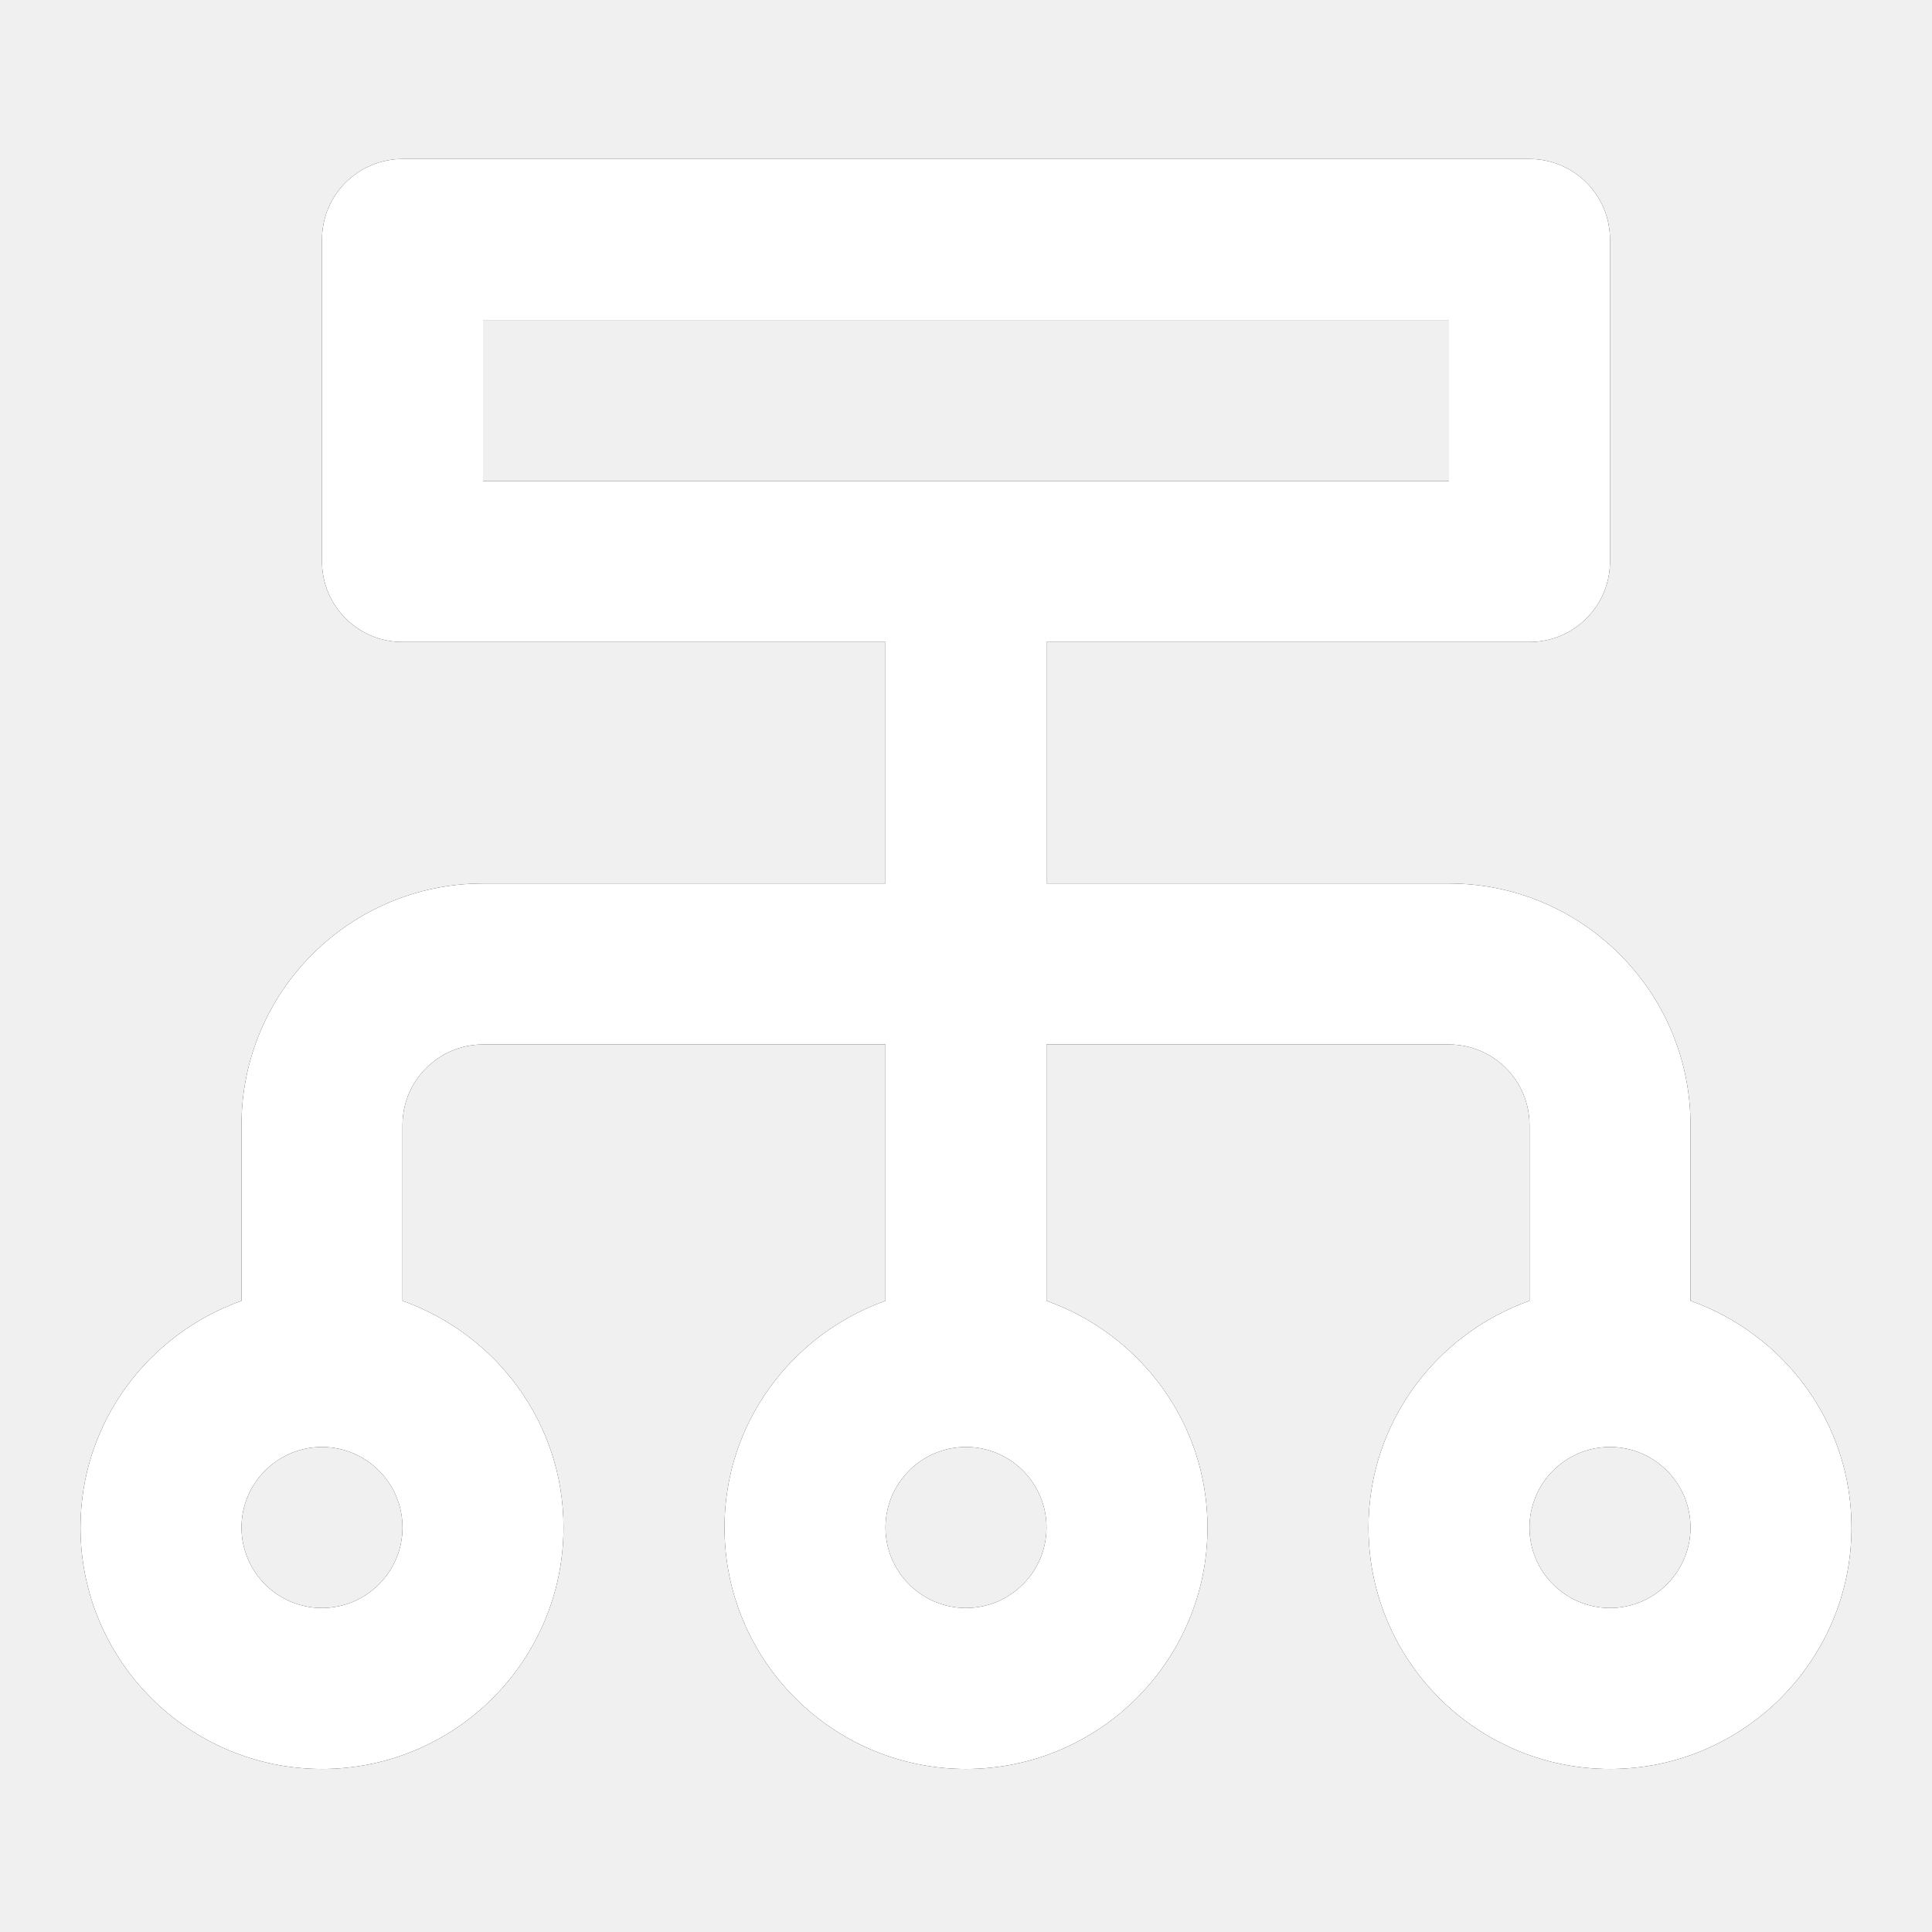
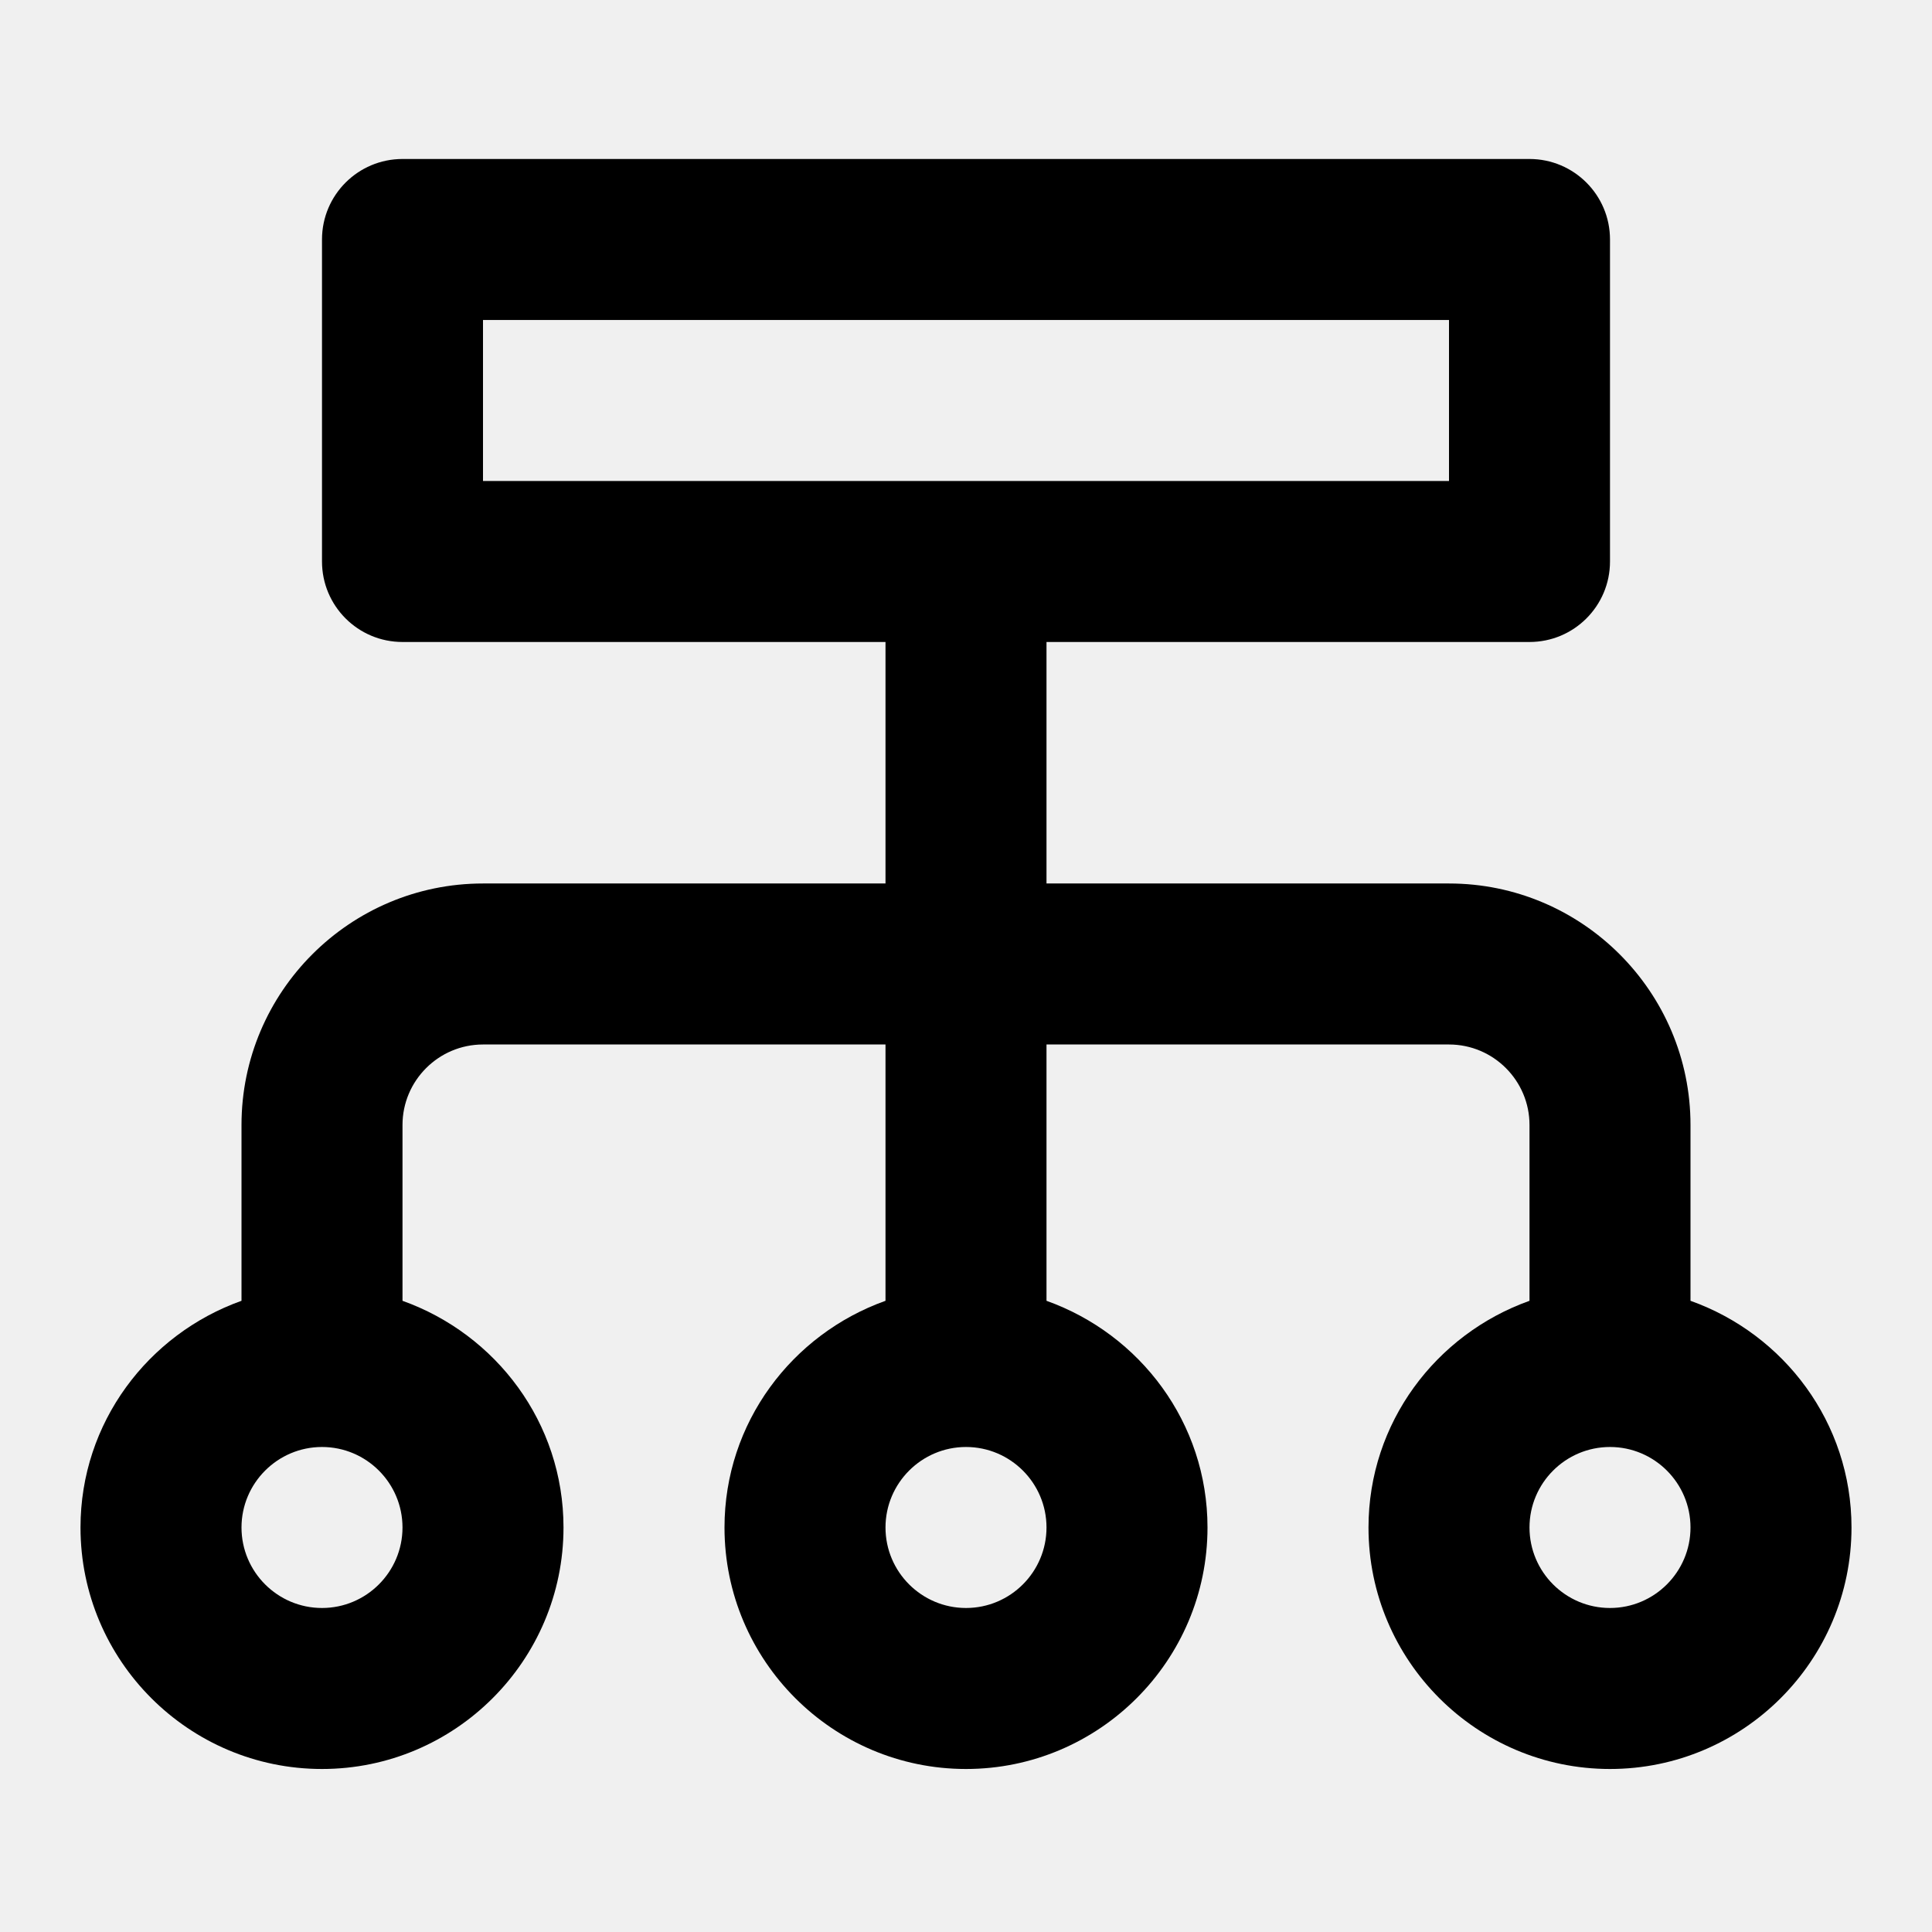
- <svg xmlns="http://www.w3.org/2000/svg" xmlns:xlink="http://www.w3.org/1999/xlink" width="24px" height="24px" viewBox="0 0 24 24" version="1.1">
-   <defs>
-     <path d="M21,16.159 L21,13.975 C21,12.321 19.654,10.975 18,10.975 L13,10.975 L13,7.975 L19,7.975 C19.552,7.975 20,7.528 20,6.975 L20,2.975 C20,2.423 19.552,1.975 19,1.975 L5,1.975 C4.448,1.975 4,2.423 4,2.975 L4,6.975 C4,7.528 4.448,7.975 5,7.975 L11,7.975 L11,10.975 L6,10.975 C4.346,10.975 3,12.321 3,13.975 L3,16.159 C1.839,16.573 1,17.673 1,18.975 C1,20.629 2.346,21.975 4,21.975 C5.654,21.975 7,20.629 7,18.975 C7,17.673 6.162,16.574 5,16.159 L5,13.975 C5,13.424 5.449,12.975 6,12.975 L11,12.975 L11,16.159 C9.839,16.573 9,17.673 9,18.975 C9,20.629 10.346,21.975 12,21.975 C13.654,21.975 15,20.629 15,18.975 C15,17.673 14.162,16.574 13,16.159 L13,12.975 L18,12.975 C18.552,12.975 19,13.424 19,13.975 L19,16.159 C17.839,16.573 17,17.673 17,18.975 C17,20.629 18.346,21.975 20,21.975 C21.654,21.975 23,20.629 23,18.975 C23,17.673 22.162,16.573 21,16.159 Z M6,3.975 L18,3.975 L18,5.975 L6,5.975 L6,3.975 Z M4,19.975 C3.449,19.975 3,19.527 3,18.975 C3,18.424 3.449,17.975 4,17.975 C4.552,17.975 5,18.424 5,18.975 C5,19.526 4.552,19.975 4,19.975 Z M12,19.975 C11.449,19.975 11,19.527 11,18.975 C11,18.424 11.449,17.975 12,17.975 C12.552,17.975 13,18.424 13,18.975 C13,19.526 12.552,19.975 12,19.975 Z M20,19.975 C19.448,19.975 19,19.527 19,18.975 C19,18.424 19.448,17.975 20,17.975 C20.552,17.975 21,18.424 21,18.975 C21,19.526 20.552,19.975 20,19.975 Z" id="path-1" />
-   </defs>
-   <g id="Symbols" stroke="none" stroke-width="1" fill="none" fill-rule="evenodd">
-     <g id="Icon/org">
-       <mask id="mask-2" fill="white">
-         <use xlink:href="#path-1" />
-       </mask>
-       <use id="Shape" fill="#000000" fill-rule="nonzero" xlink:href="#path-1" />
-       <g id="Color/Neutral/White" mask="url(#mask-2)" fill="#FFFFFF">
-         <rect id="222222-Fill" x="0" y="0" width="24" height="24" />
-       </g>
-     </g>
-   </g>
+ <svg xmlns="http://www.w3.org/2000/svg" viewBox="0 0 24 24">
+   <path d="M21 16.159v-2.184c0-1.654-1.346-3-3-3h-5v-3h6c.552 0 1-.447 1-1v-4c0-.552-.448-1-1-1H5c-.552 0-1 .448-1 1v4c0 .553.448 1 1 1h6v3H6c-1.654 0-3 1.346-3 3v2.184c-1.161.414-2 1.514-2 2.816 0 1.654 1.346 3 3 3s3-1.346 3-3c0-1.302-.838-2.401-2-2.816v-2.184c0-.551.449-1 1-1h5v3.184c-1.161.414-2 1.514-2 2.816 0 1.654 1.346 3 3 3s3-1.346 3-3c0-1.302-.838-2.401-2-2.816v-3.184h5c.552 0 1 .449 1 1v2.184c-1.161.414-2 1.514-2 2.816 0 1.654 1.346 3 3 3s3-1.346 3-3c0-1.302-.838-2.402-2-2.816zM6 3.975h12v2H6v-2zm-2 16c-.551 0-1-.448-1-1 0-.551.449-1 1-1 .552 0 1 .449 1 1 0 .551-.448 1-1 1zm8 0c-.551 0-1-.448-1-1 0-.551.449-1 1-1 .552 0 1 .449 1 1 0 .551-.448 1-1 1zm8 0c-.552 0-1-.448-1-1 0-.551.448-1 1-1s1 .449 1 1c0 .551-.448 1-1 1z" />
</svg>
